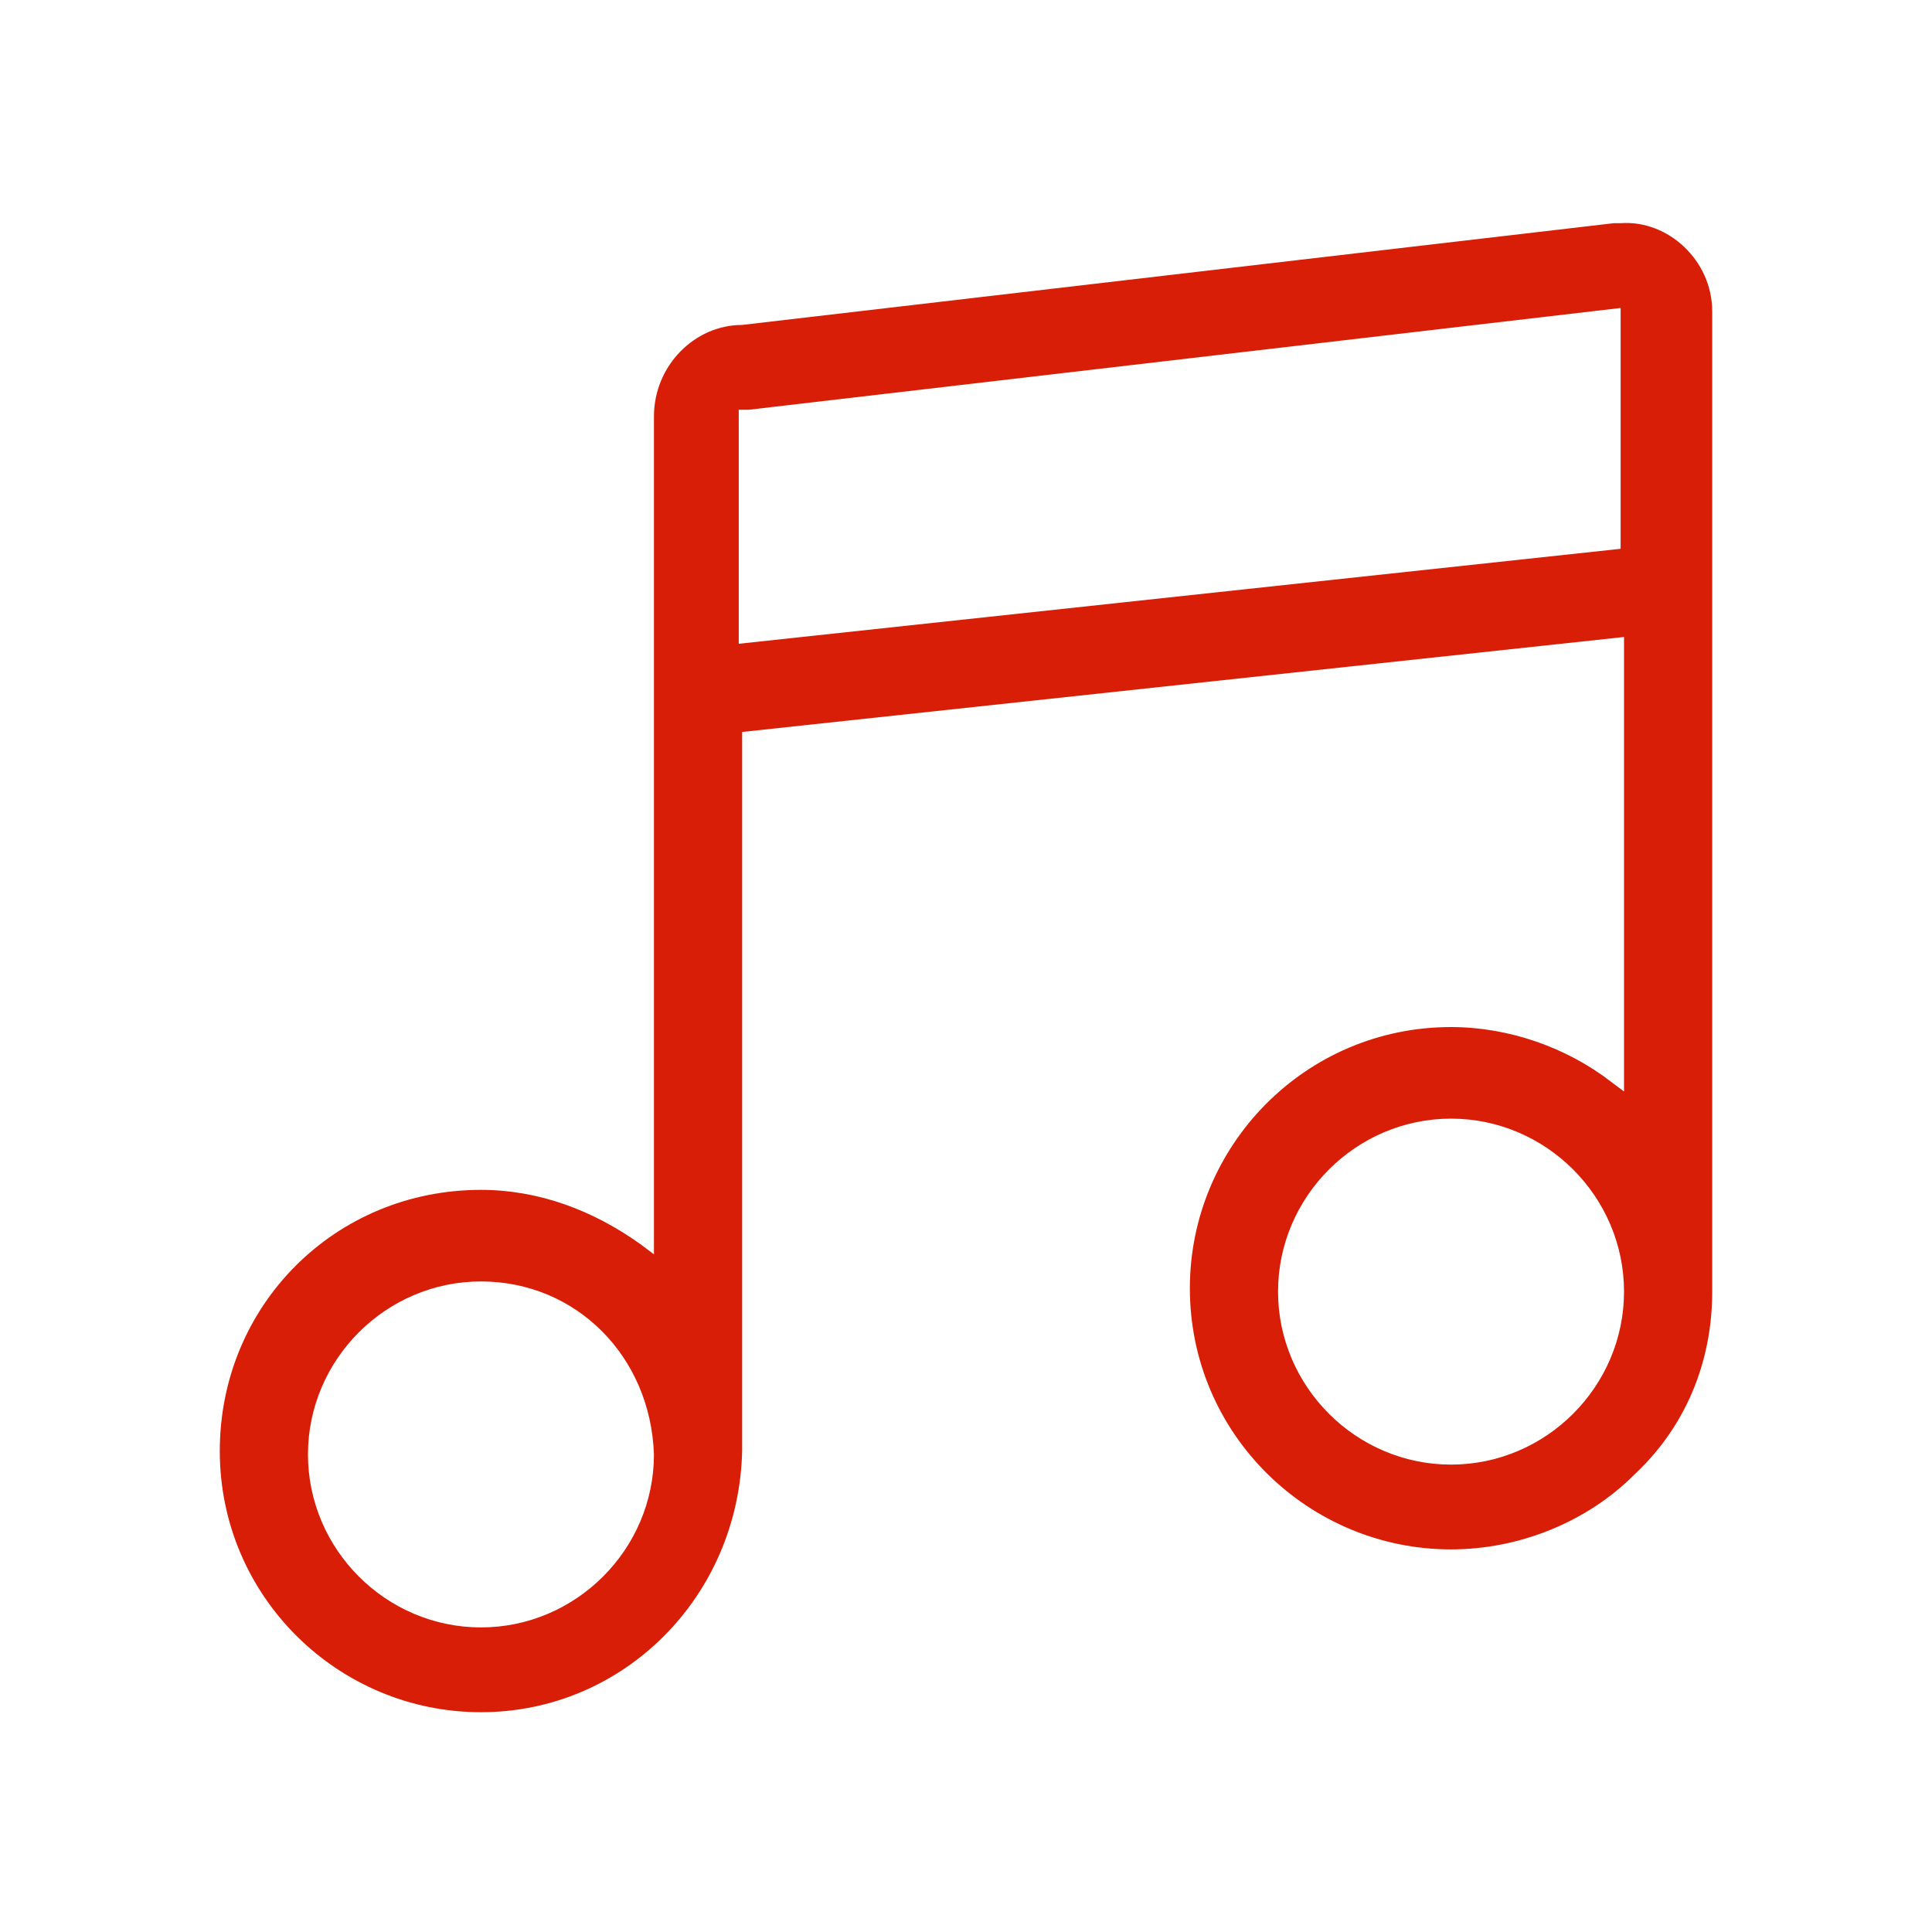
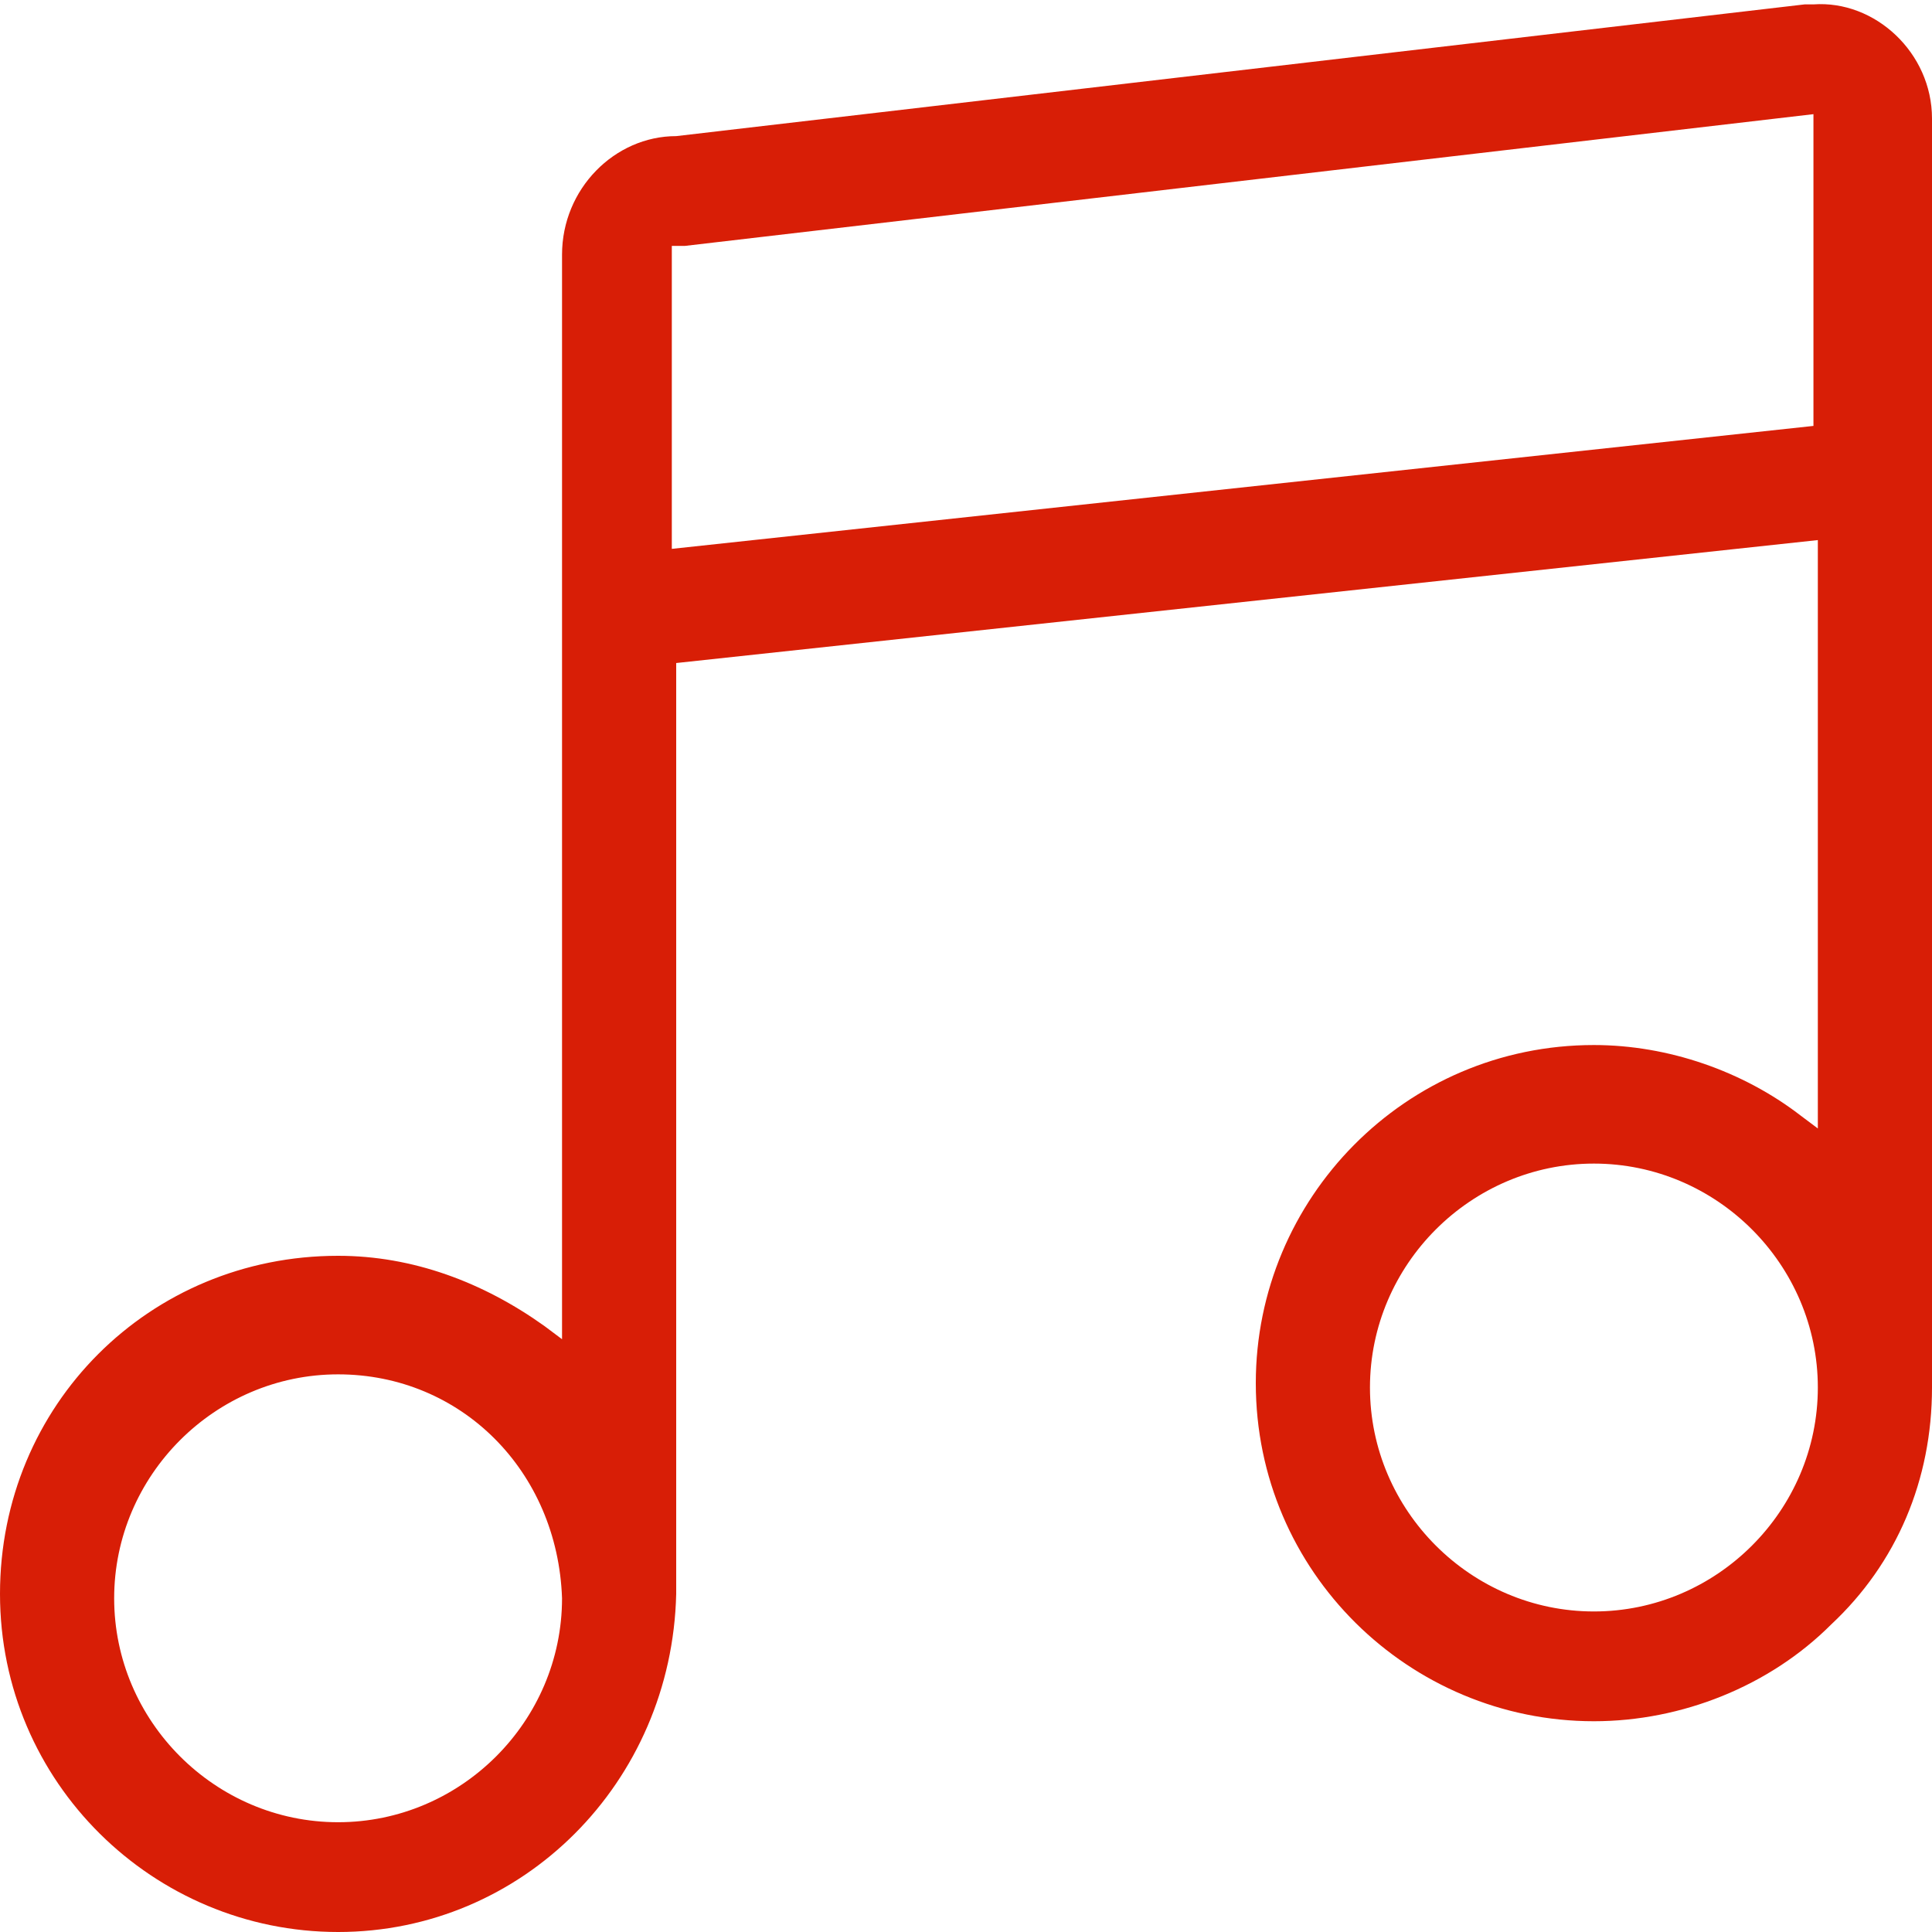
- <svg xmlns="http://www.w3.org/2000/svg" t="1533348512250" class="icon" style="" viewBox="0 0 1024 1024" version="1.1" p-id="3471" width="128" height="128">
+ <svg xmlns="http://www.w3.org/2000/svg" t="1533519842531" class="icon" style="" viewBox="0 0 1024 1024" version="1.1" p-id="2673" width="128" height="128">
  <defs>
    <style type="text/css" />
  </defs>
-   <path d="M254.92 907.508C179.414 907.508 116.492 846.384 116.492 769.08s61.124-138.428 138.428-138.428c30.562 0 59.326 10.787 84.495 28.764l7.191 5.393V220.762c0-26.966 21.573-48.54 46.742-48.54l462.025-53.933h3.596C884.137 116.492 907.508 138.065 907.508 165.032v519.553c0 37.753-14.382 71.911-41.349 97.079-25.169 25.169-61.124 39.551-97.079 39.551-75.506 0-138.428-61.124-138.428-138.428 0-75.506 61.124-138.428 138.428-138.428 30.562 0 61.124 10.787 84.495 28.764l7.191 5.393V337.617l-467.418 50.337v381.126c-1.798 77.304-62.922 138.428-138.428 138.428z m1e-8-228.316c-50.337 0-91.686 41.349-91.686 91.686s41.349 91.686 91.686 91.686 91.686-41.349 91.686-91.686c-1.798-52.135-41.349-91.686-91.686-91.686z m514.16-86.293c-50.337 0-91.686 41.349-91.686 91.686s41.349 91.686 91.686 91.686 91.686-41.349 91.686-91.686-41.349-91.686-91.686-91.686z m-377.53-251.687l467.418-50.337V163.234l-462.025 53.933h-5.393v124.046z" p-id="3472" fill="#d81e06" />
+   <path d="M179.2 1024C81.455 1024 0 944.873 0 844.8s79.127-179.2 179.2-179.2c39.564 0 76.8 13.964 109.382 37.236l9.309 6.982V134.982c0-34.909 27.927-62.836 60.509-62.836l598.109-69.818h4.655C993.745 0 1024 27.927 1024 62.836v672.582c0 48.873-18.618 93.091-53.527 125.673-32.582 32.582-79.127 51.2-125.673 51.2-97.745 0-179.2-79.127-179.2-179.2 0-97.745 79.127-179.2 179.2-179.2 39.564 0 79.127 13.964 109.382 37.236l9.309 6.982V286.255l-605.091 65.164v493.382c-2.327 100.073-81.455 179.2-179.2 179.2z m0-295.564c-65.164 0-118.691 53.527-118.691 118.691s53.527 118.691 118.691 118.691 118.691-53.527 118.691-118.691c-2.327-67.491-53.527-118.691-118.691-118.691z m665.6-111.709c-65.164 0-118.691 53.527-118.691 118.691s53.527 118.691 118.691 118.691 118.691-53.527 118.691-118.691-53.527-118.691-118.691-118.691z m-488.727-325.818l605.091-65.164V60.509l-598.109 69.818h-6.982v160.582z" fill="#d81e06" p-id="2674" />
</svg>
